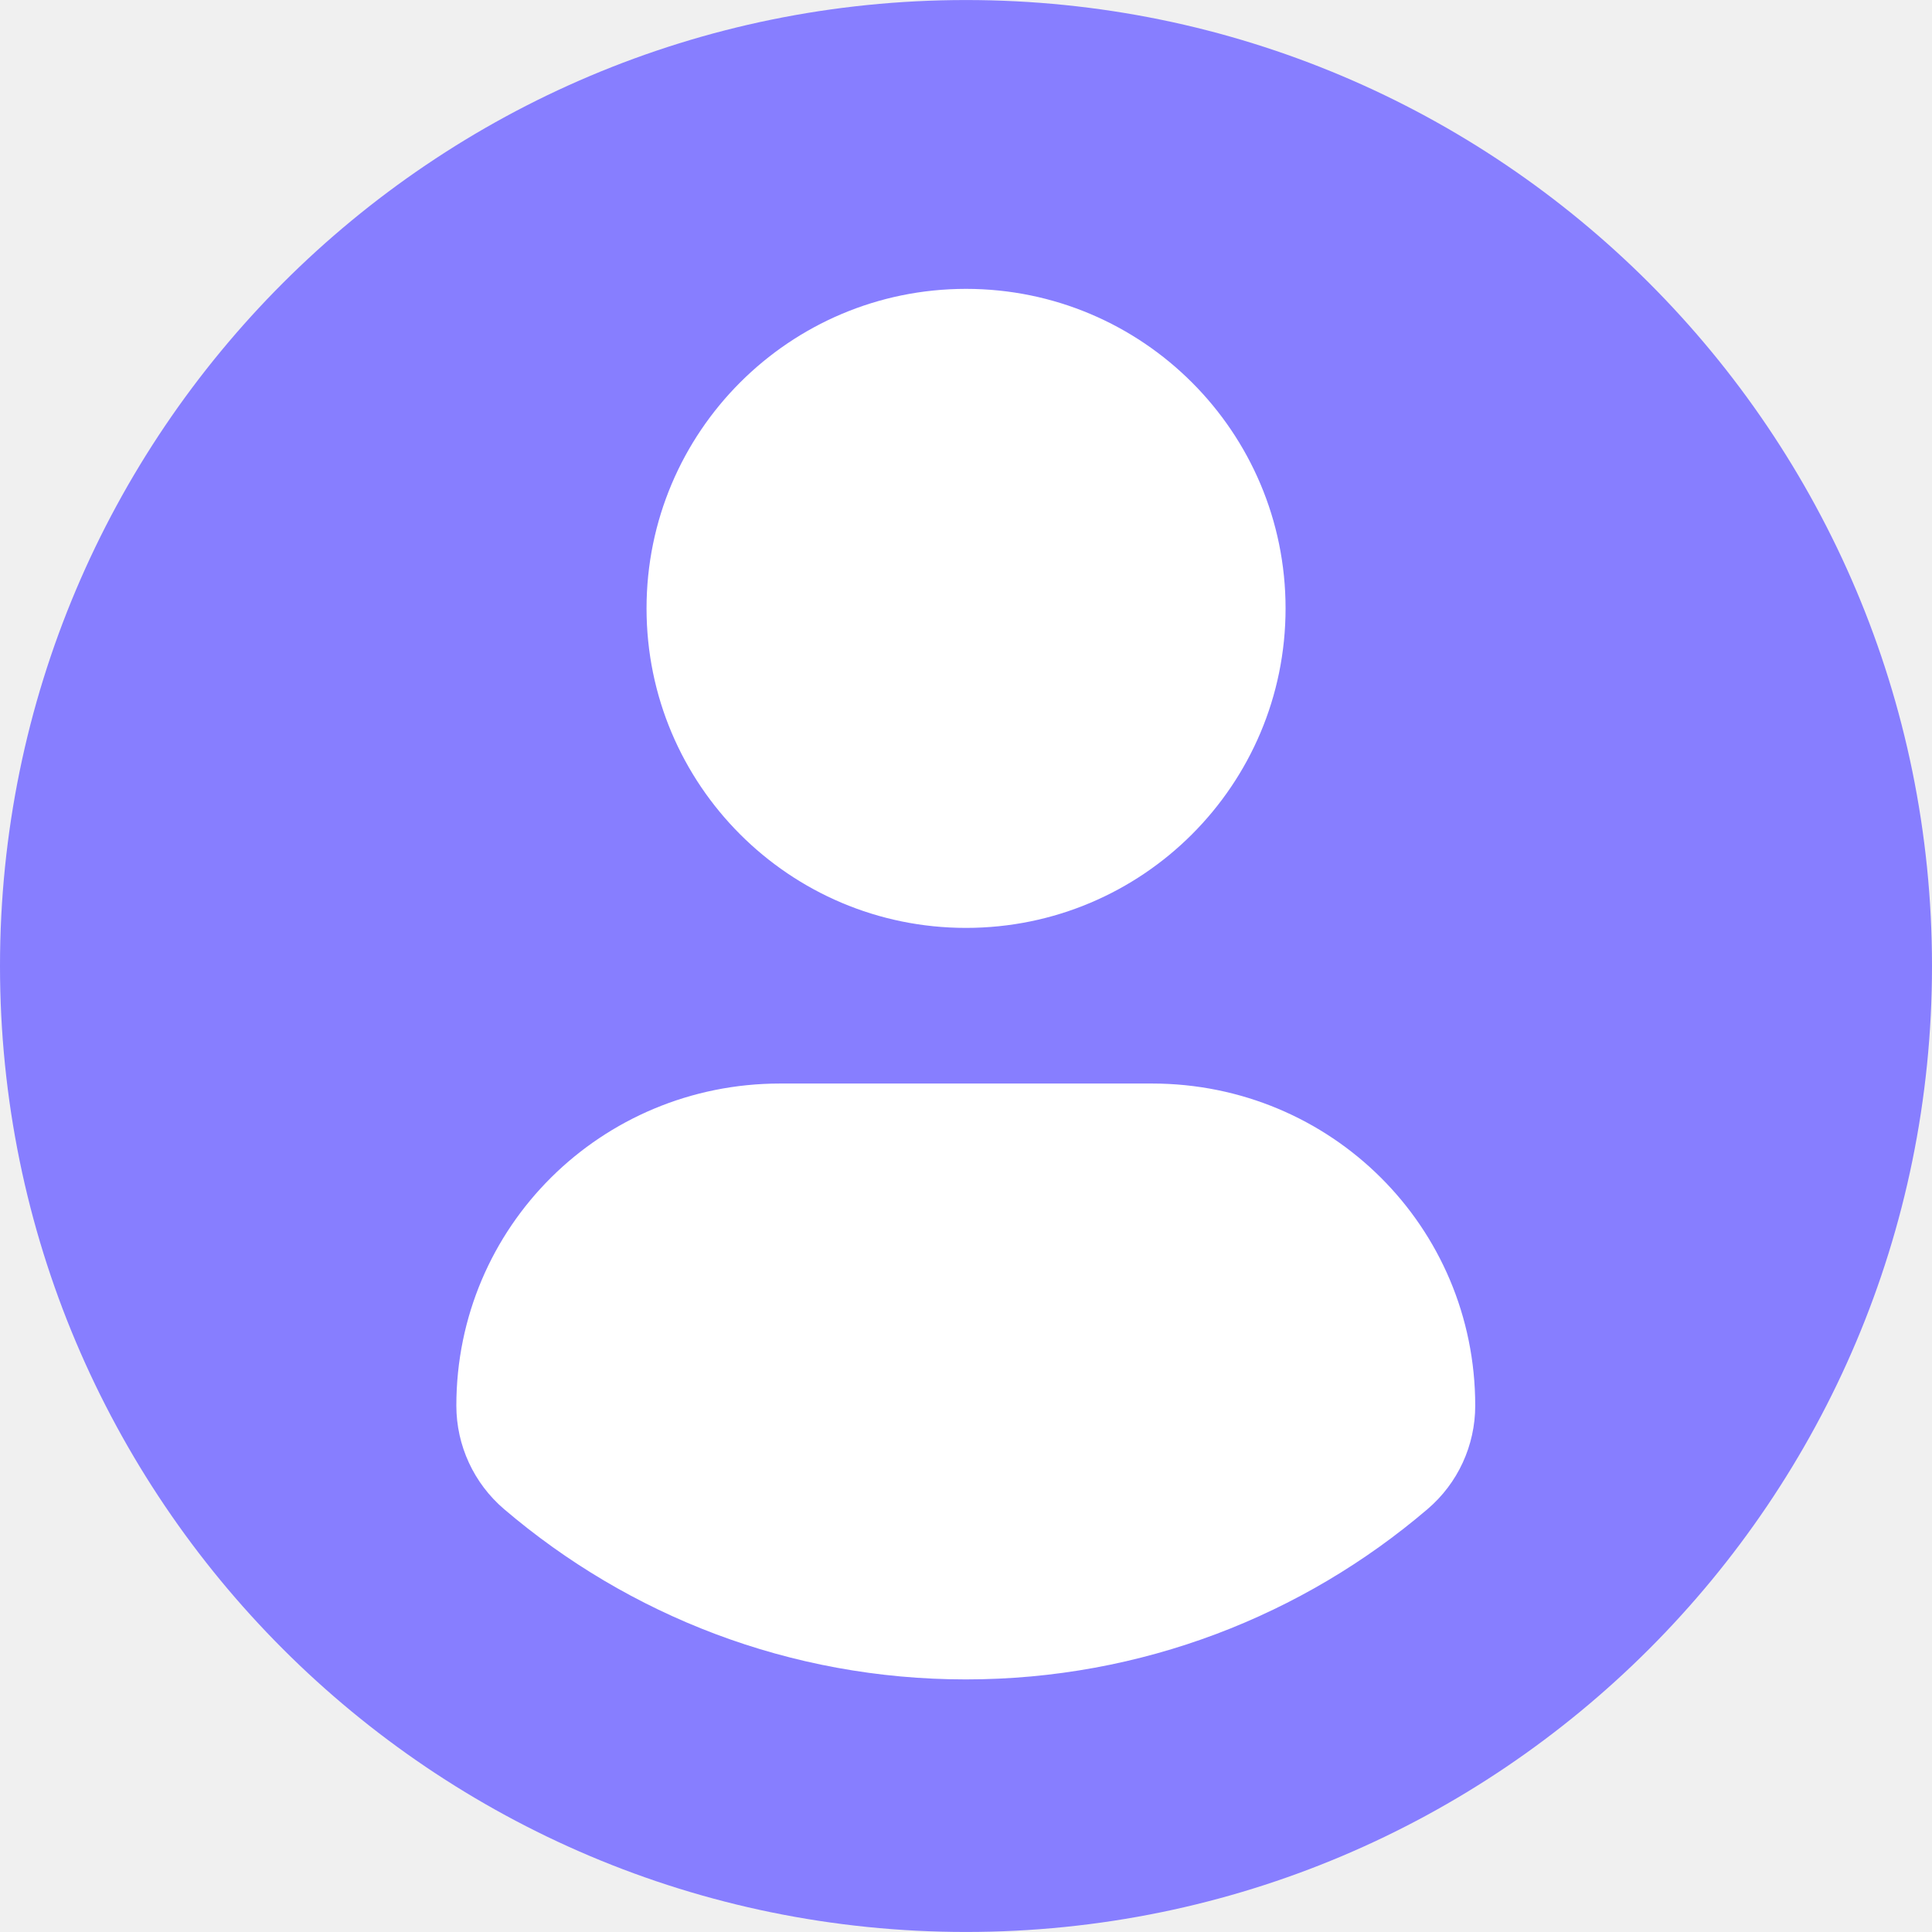
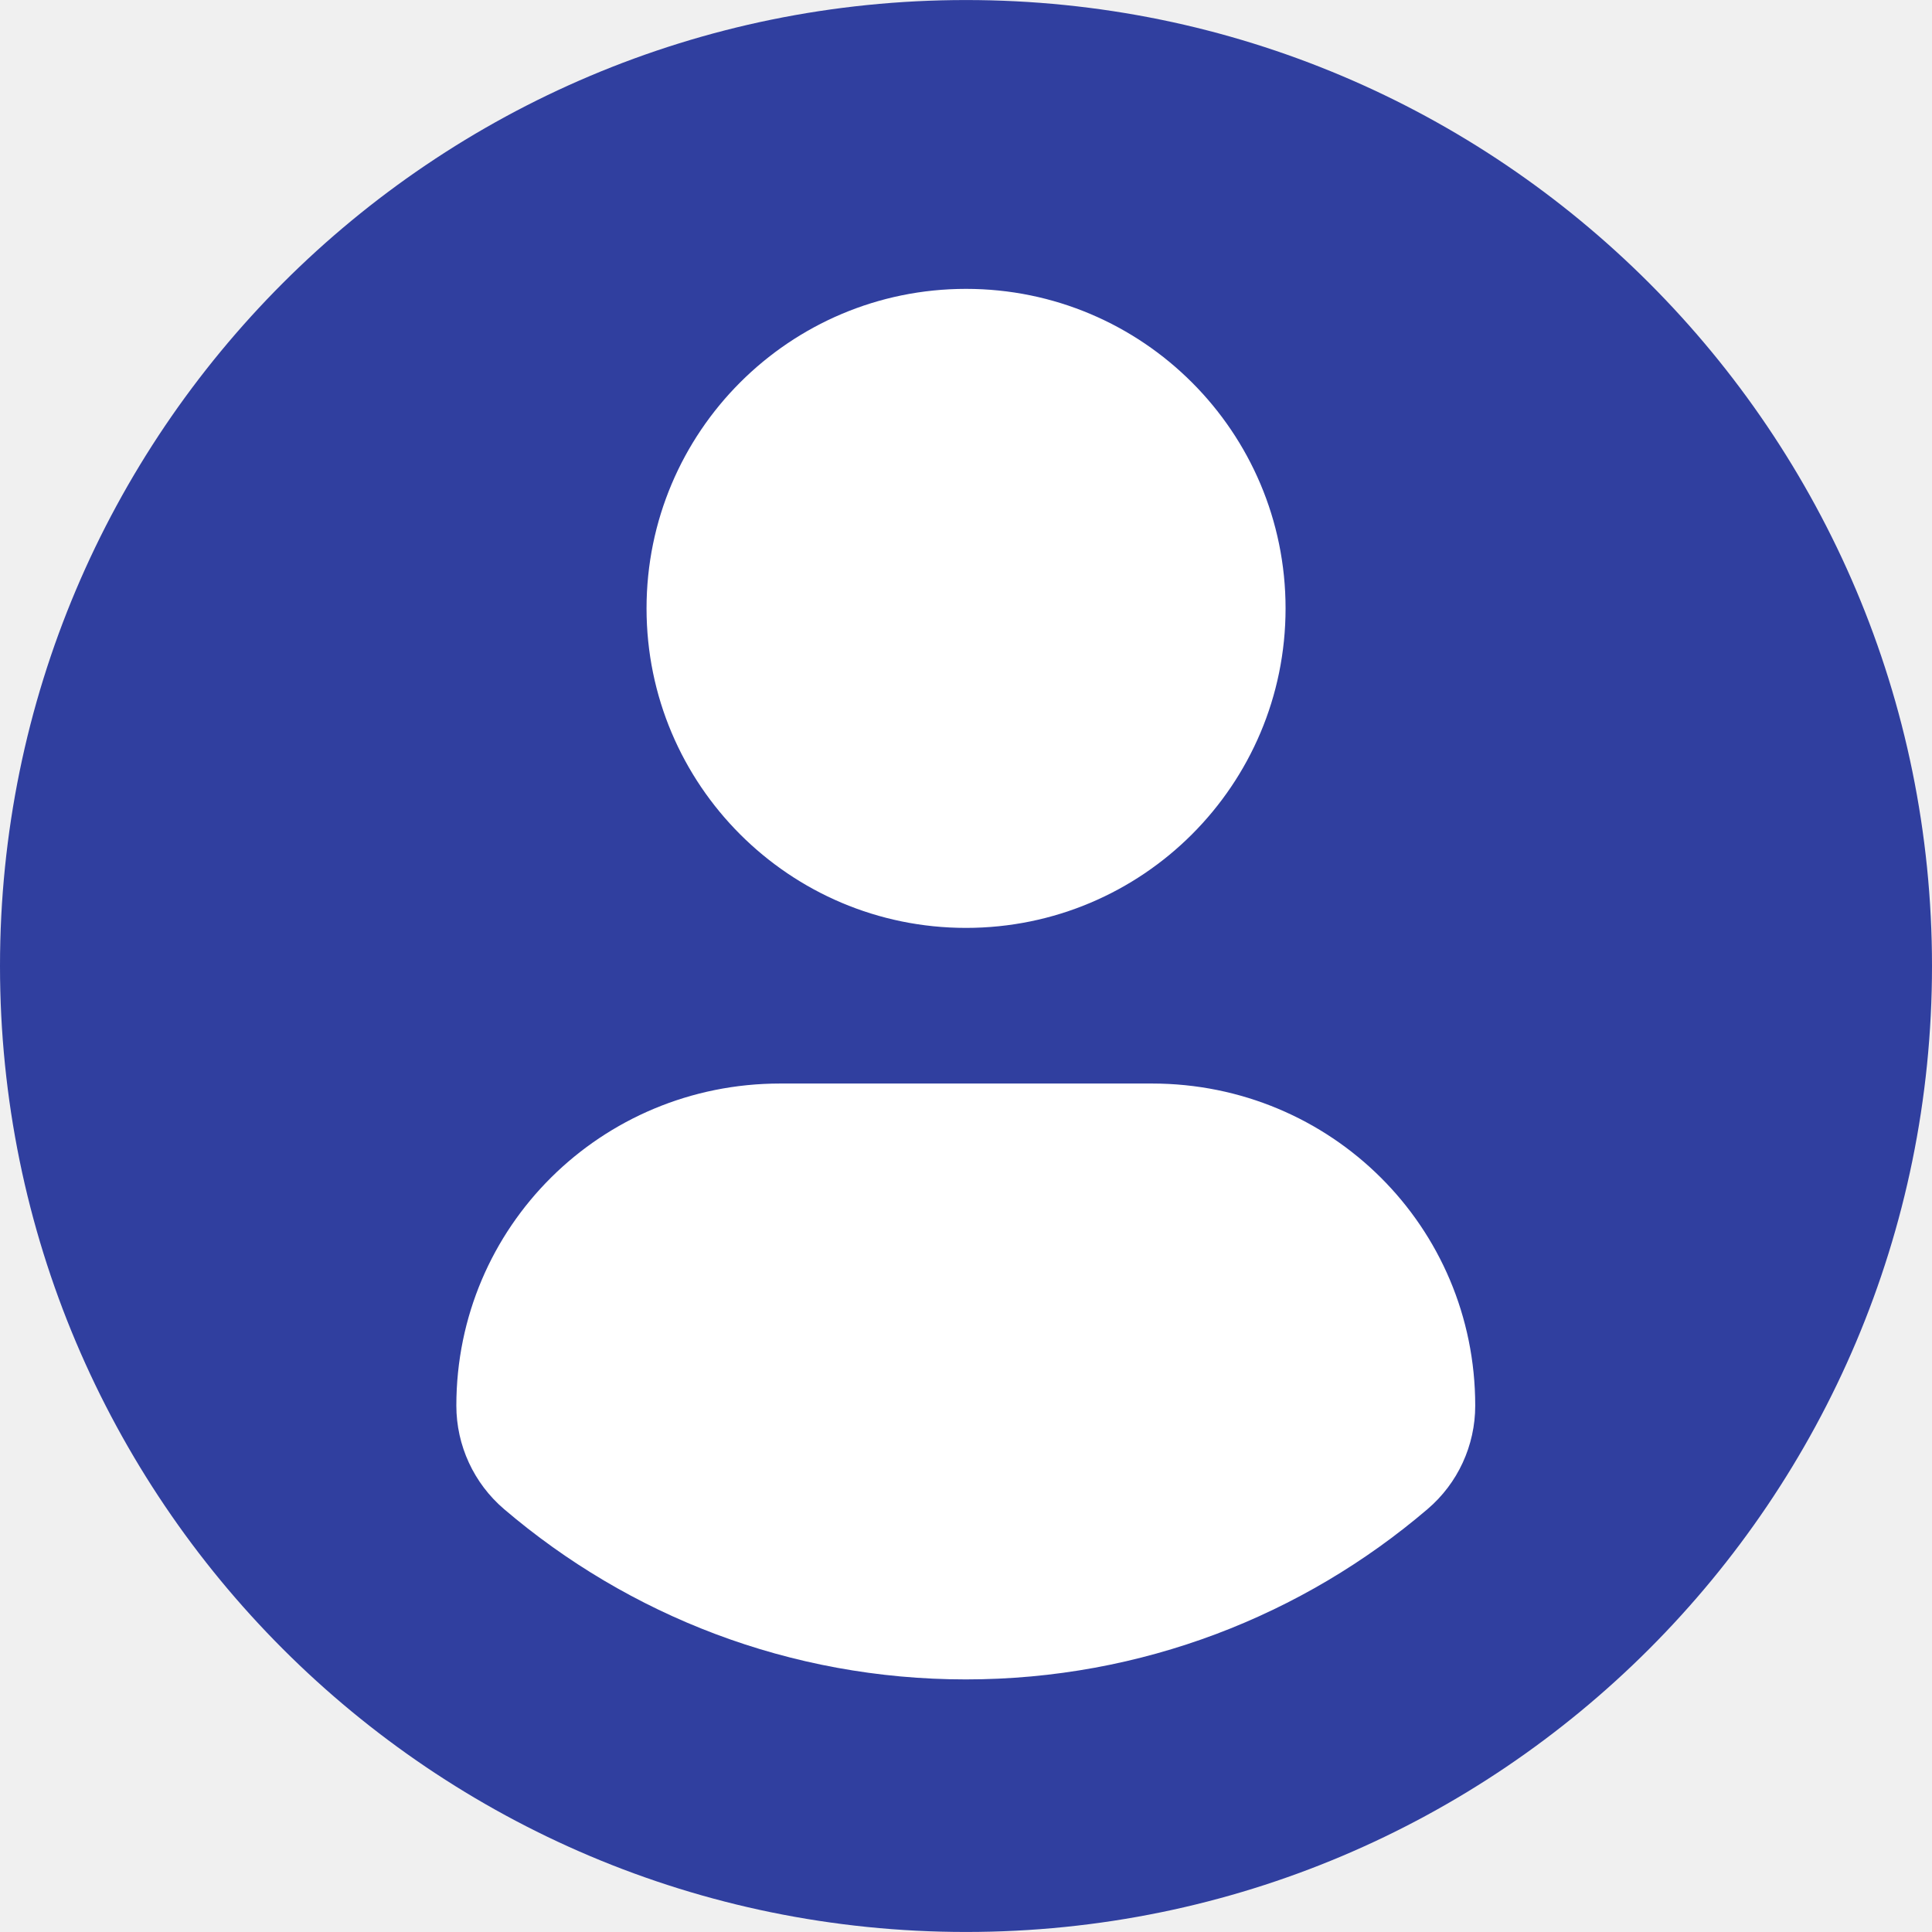
- <svg xmlns="http://www.w3.org/2000/svg" width="25" height="25" viewBox="0 0 54 54" fill="none">
+ <svg xmlns="http://www.w3.org/2000/svg" height="1rem" width="1rem" viewBox="0 0 54 54" fill="none">
  <g clip-path="url(#clip0_1574_2829)">
    <ellipse cx="27.034" cy="26.966" rx="26.494" ry="25.954" fill="white" />
-     <path d="M27 0.001C12.09 0.001 0 12.089 0 27C0 41.912 12.089 53.999 27 53.999C41.913 53.999 54 41.912 54 27C54 12.089 41.913 0.001 27 0.001ZM27 8.074C31.934 8.074 35.932 12.073 35.932 17.005C35.932 21.937 31.934 25.935 27 25.935C22.069 25.935 18.071 21.937 18.071 17.005C18.071 12.073 22.069 8.074 27 8.074ZM26.994 46.94C22.073 46.94 17.567 45.148 14.091 42.182C13.244 41.46 12.755 40.401 12.755 39.289C12.755 34.288 16.803 30.285 21.805 30.285H32.197C37.201 30.285 41.233 34.288 41.233 39.289C41.233 40.402 40.747 41.459 39.899 42.181C36.424 45.148 31.916 46.94 26.994 46.94Z" fill="#877EFF" />
+     <path d="M27 0.001C12.09 0.001 0 12.089 0 27C0 41.912 12.089 53.999 27 53.999C41.913 53.999 54 41.912 54 27C54 12.089 41.913 0.001 27 0.001ZM27 8.074C31.934 8.074 35.932 12.073 35.932 17.005C35.932 21.937 31.934 25.935 27 25.935C22.069 25.935 18.071 21.937 18.071 17.005C18.071 12.073 22.069 8.074 27 8.074ZM26.994 46.94C22.073 46.94 17.567 45.148 14.091 42.182C13.244 41.46 12.755 40.401 12.755 39.289C12.755 34.288 16.803 30.285 21.805 30.285H32.197C37.201 30.285 41.233 34.288 41.233 39.289C41.233 40.402 40.747 41.459 39.899 42.181C36.424 45.148 31.916 46.94 26.994 46.94Z" fill="#303f9f" />
  </g>
  <defs>
    <clipPath id="clip0_1574_2829">
      <rect width="54" height="54" fill="white" />
    </clipPath>
  </defs>
</svg>
